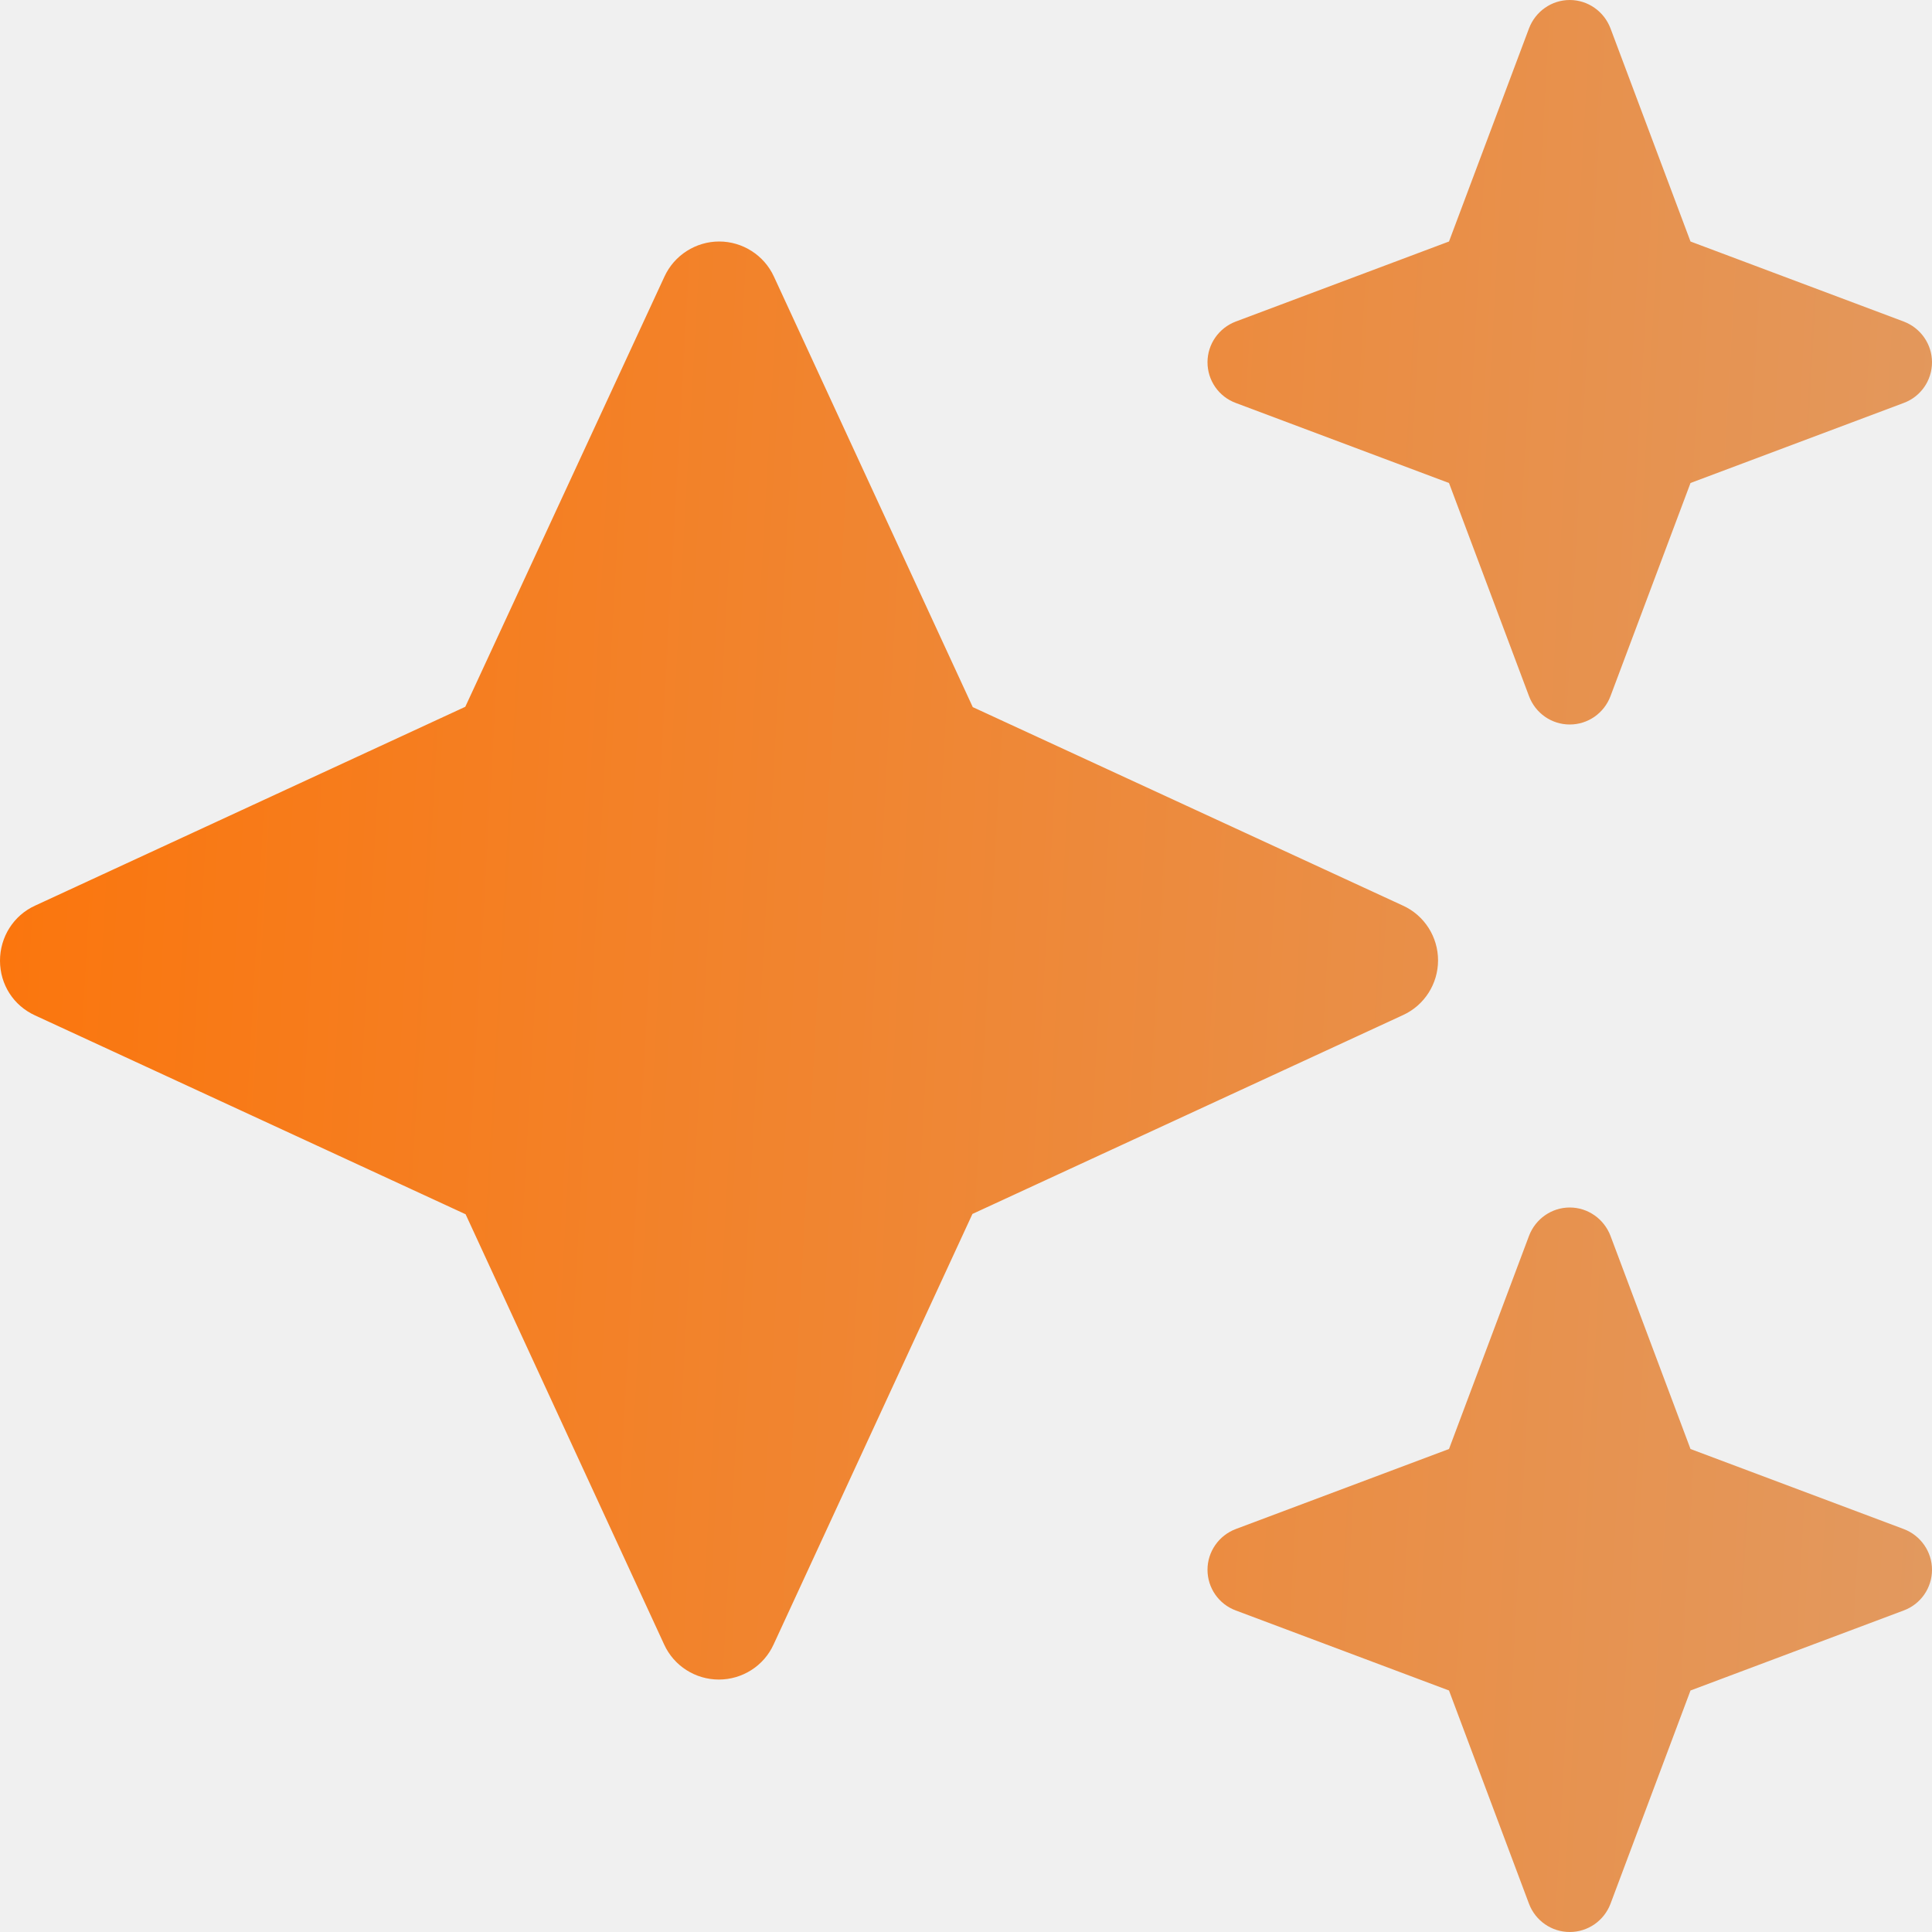
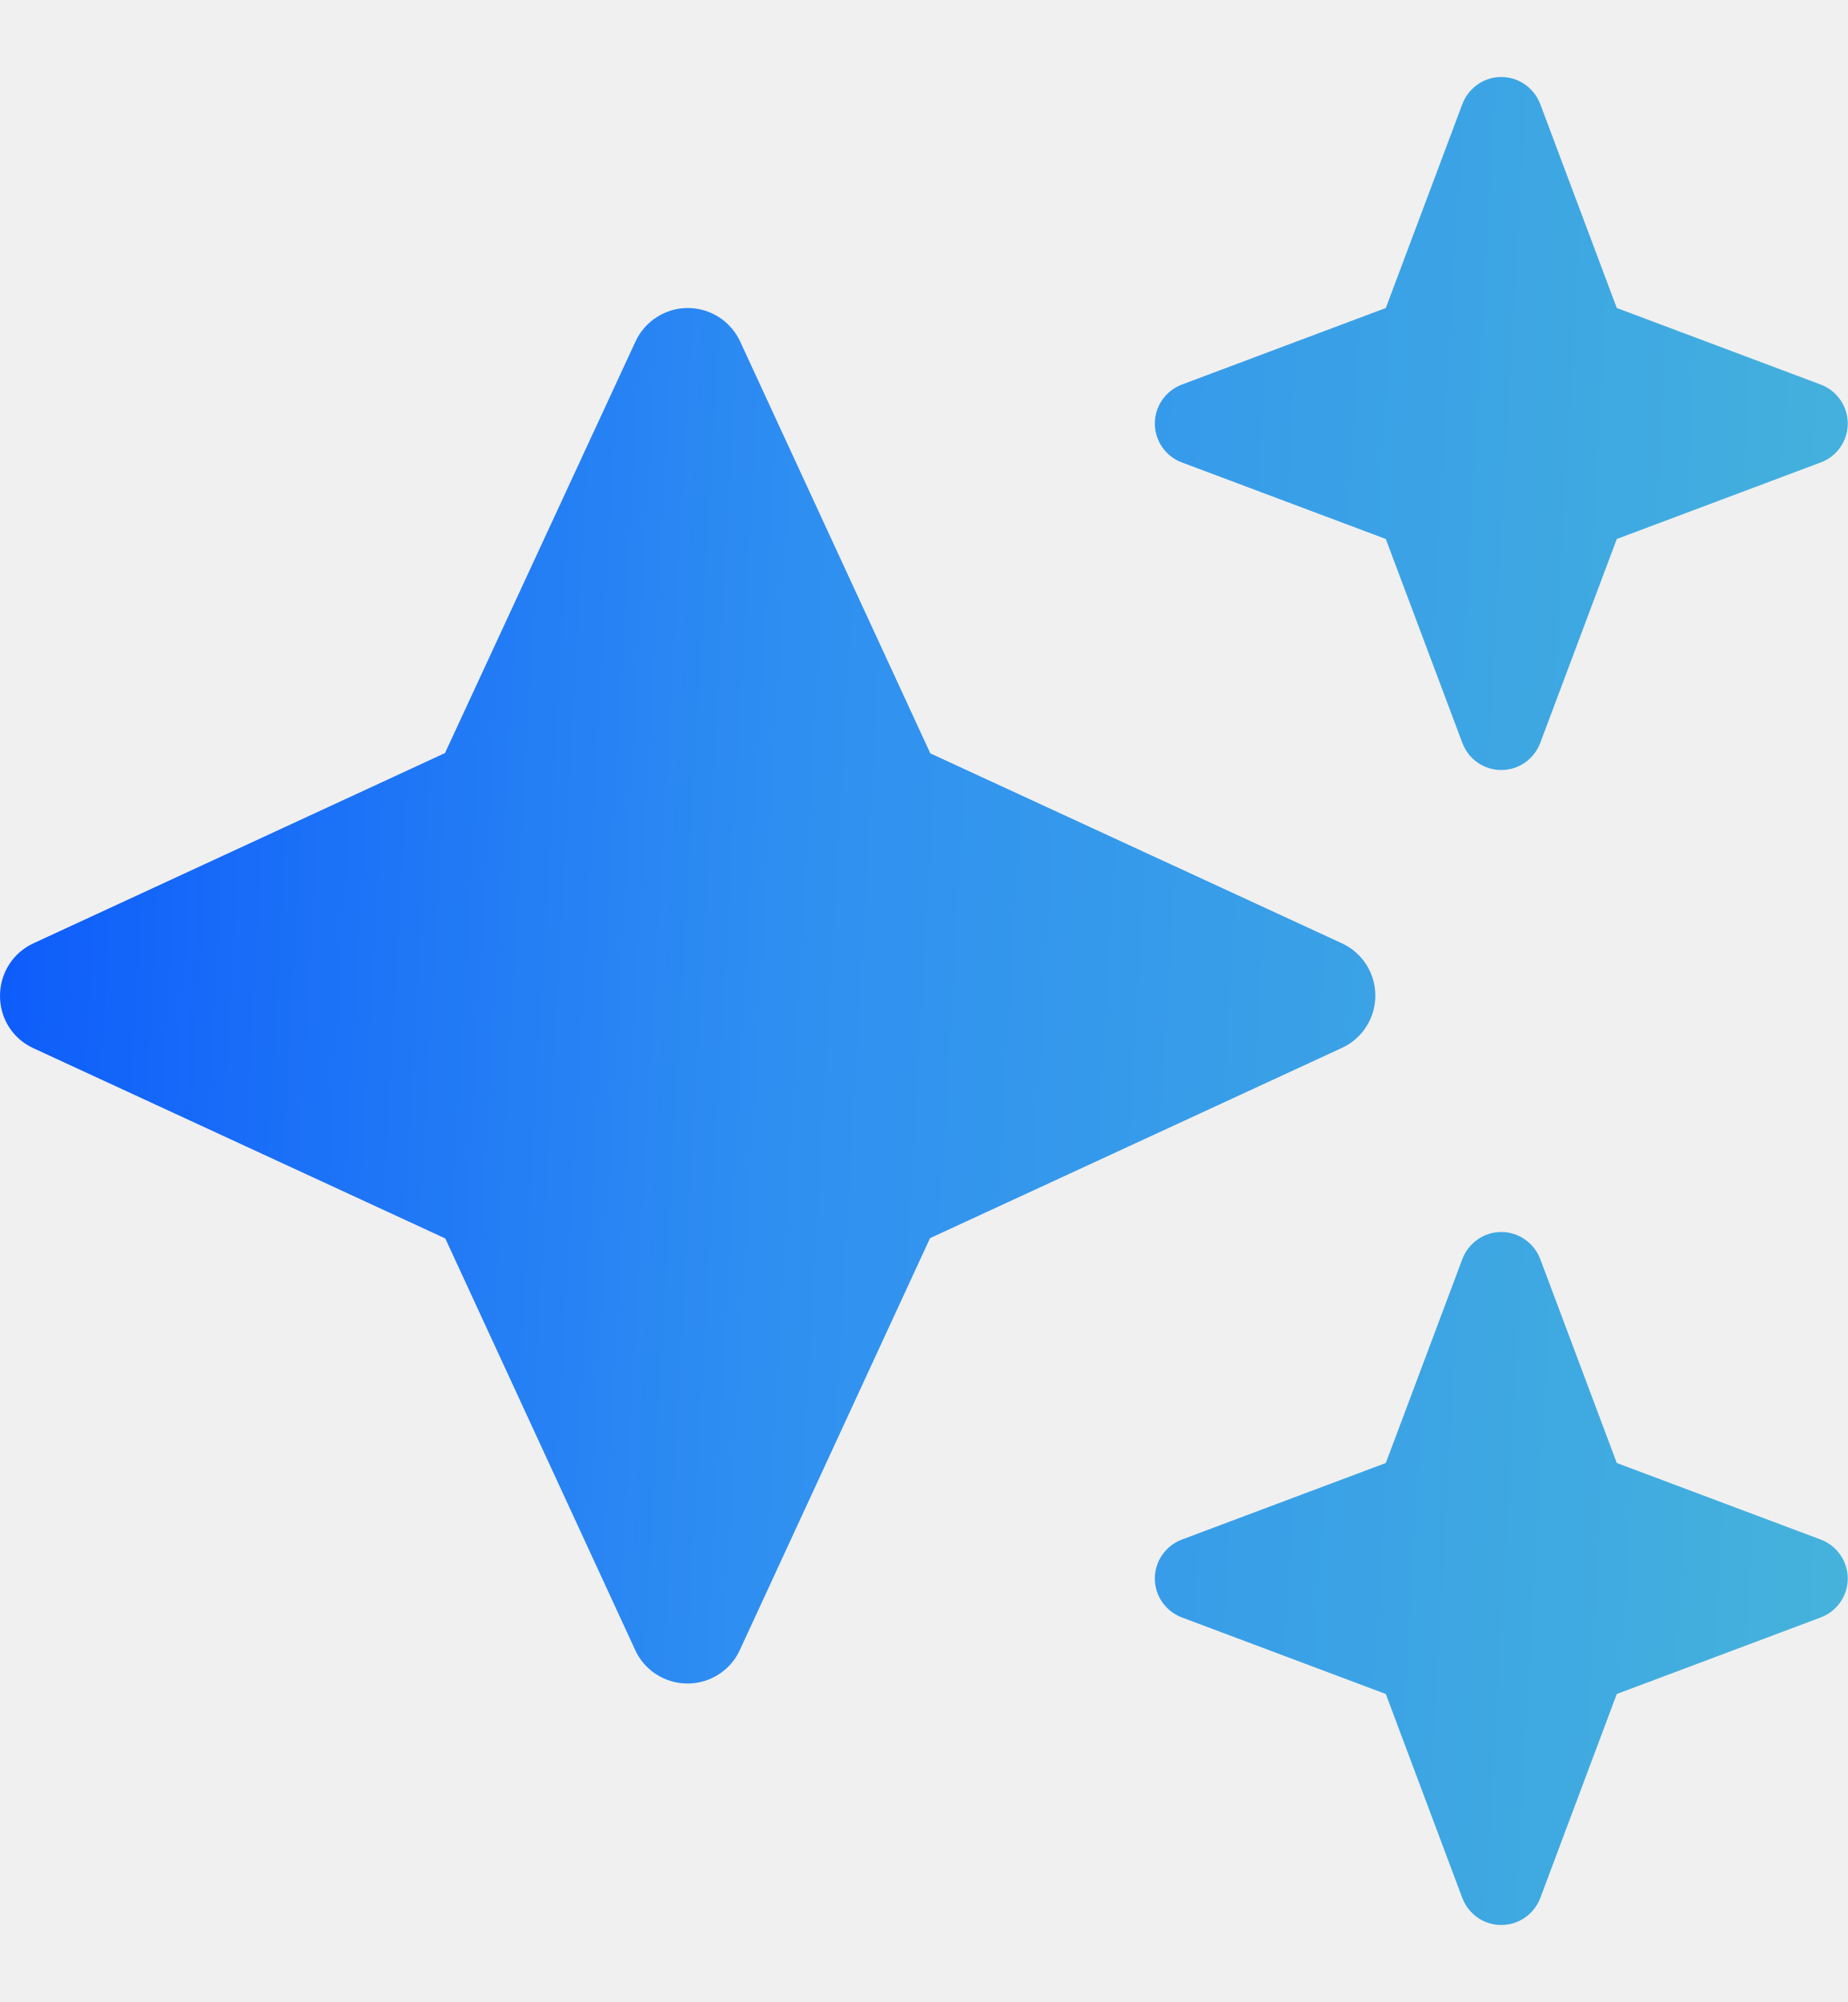
- <svg xmlns="http://www.w3.org/2000/svg" width="12" height="12" viewBox="0 0 12 12" fill="none">
-   <path d="M7.676 1.997C7.57 2.037 7.5 2.138 7.5 2.25C7.5 2.363 7.57 2.464 7.676 2.503L9 3L9.497 4.324C9.537 4.43 9.637 4.5 9.75 4.5C9.863 4.5 9.963 4.43 10.003 4.324L10.5 3L11.824 2.503C11.93 2.464 12 2.363 12 2.25C12 2.138 11.93 2.037 11.824 1.997L10.5 1.5L10.003 0.176C9.963 0.071 9.863 0 9.75 0C9.637 0 9.537 0.071 9.497 0.176L9 1.5L7.676 1.997ZM4.807 1.718C4.746 1.585 4.612 1.5 4.467 1.5C4.322 1.5 4.188 1.585 4.127 1.718L2.89 4.39L0.218 5.625C0.084 5.686 0 5.82 0 5.967C0 6.115 0.084 6.246 0.218 6.307L2.892 7.542L4.125 10.214C4.186 10.348 4.32 10.432 4.465 10.432C4.61 10.432 4.744 10.348 4.805 10.214L6.04 7.54L8.714 6.305C8.848 6.244 8.932 6.11 8.932 5.965C8.932 5.82 8.848 5.686 8.714 5.625L6.042 4.392L4.807 1.718ZM9 9L7.676 9.497C7.57 9.537 7.5 9.638 7.5 9.75C7.5 9.863 7.57 9.964 7.676 10.003L9 10.5L9.497 11.825C9.537 11.93 9.637 12 9.75 12C9.863 12 9.963 11.93 10.003 11.825L10.5 10.5L11.824 10.003C11.93 9.964 12 9.863 12 9.75C12 9.638 11.93 9.537 11.824 9.497L10.5 9L10.003 7.676C9.963 7.571 9.863 7.5 9.75 7.5C9.637 7.5 9.537 7.571 9.497 7.676L9 9Z" fill="url(#paint0_linear_705_2529)" />
+ <svg xmlns="http://www.w3.org/2000/svg" width="12" height="13" viewBox="0 0 12 13" fill="none">
+   <g clip-path="url(#clip0_103_1466)">
+     <path d="M7.676 2.497C7.57 2.537 7.5 2.638 7.5 2.75C7.5 2.863 7.57 2.964 7.676 3.003L9 3.5L9.497 4.824C9.537 4.93 9.637 5 9.75 5C9.863 5 9.963 4.93 10.003 4.824L10.5 3.5L11.824 3.003C11.93 2.964 12 2.863 12 2.75C12 2.638 11.93 2.537 11.824 2.497L10.5 2L10.003 0.676C9.963 0.571 9.863 0.5 9.75 0.5C9.637 0.5 9.537 0.571 9.497 0.676L9 2L7.676 2.497ZM4.807 2.218C4.746 2.085 4.612 2 4.467 2C4.322 2 4.188 2.085 4.127 2.218L2.89 4.89L0.218 6.125C0.084 6.186 0 6.32 0 6.467C0 6.615 0.084 6.746 0.218 6.807L2.892 8.042L4.125 10.714C4.186 10.848 4.32 10.932 4.465 10.932C4.61 10.932 4.744 10.848 4.805 10.714L6.04 8.04L8.714 6.805C8.848 6.744 8.932 6.61 8.932 6.465C8.932 6.32 8.848 6.186 8.714 6.125L6.042 4.892L4.807 2.218ZM9 9.5L7.676 9.997C7.57 10.037 7.5 10.138 7.5 10.25C7.5 10.363 7.57 10.463 7.676 10.503L9 11L9.497 12.325C9.537 12.43 9.637 12.5 9.75 12.5C9.863 12.5 9.963 12.43 10.003 12.325L10.5 11L11.824 10.503C11.93 10.463 12 10.363 12 10.25C12 10.138 11.93 10.037 11.824 9.997L10.5 9.5L10.003 8.176C9.963 8.071 9.863 8 9.75 8C9.637 8 9.537 8.071 9.497 8.176L9 9.5Z" fill="url(#paint0_linear_103_1466)" />
+   </g>
  <defs>
-     <linearGradient id="paint0_linear_705_2529" x1="-1.769" y1="0" x2="12.571" y2="0.807" gradientUnits="userSpaceOnUse">
-       <stop stop-color="#FF7000" />
-       <stop offset="1" stop-color="#E2995F" />
+     <linearGradient id="paint0_linear_103_1466" x1="-1.769" y1="0.5" x2="12.571" y2="1.307" gradientUnits="userSpaceOnUse">
+       <stop stop-color="#0048FF" />
+       <stop offset="0.5" stop-color="#2F8FF1" />
+       <stop offset="1" stop-color="#45B3DB" />
    </linearGradient>
+     <clipPath id="clip0_103_1466">
+       <rect width="12" height="12" fill="white" transform="translate(0 0.5)" />
+     </clipPath>
  </defs>
</svg>
